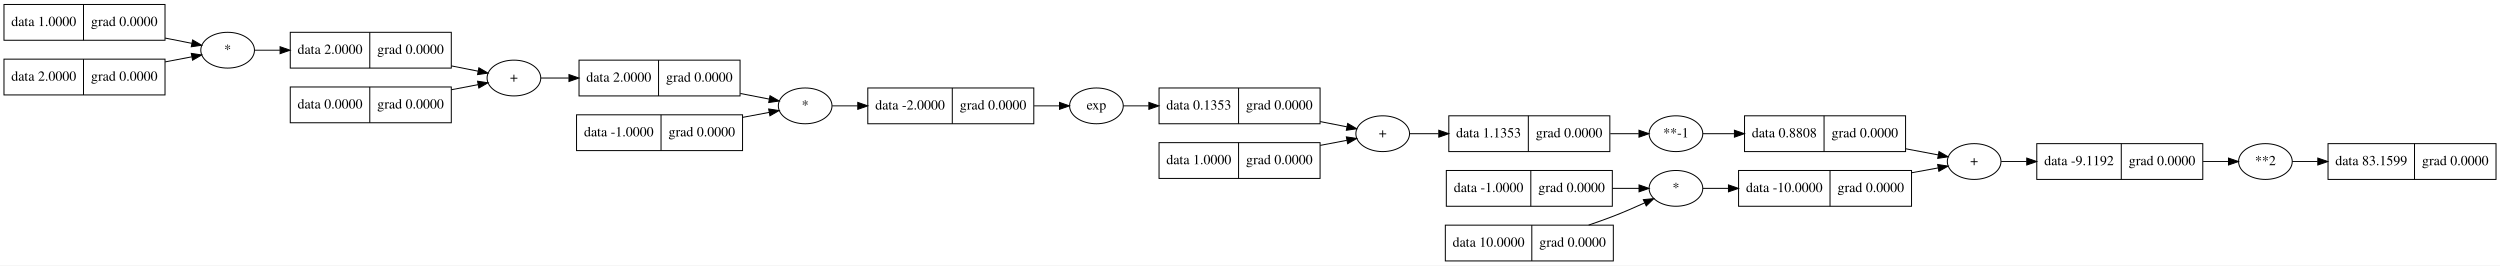
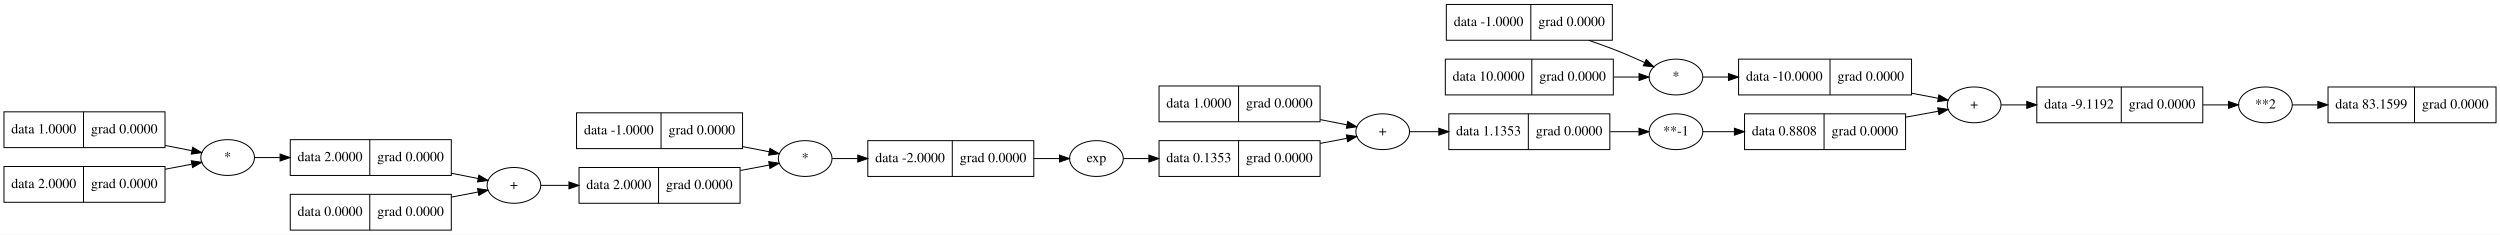
- <svg xmlns="http://www.w3.org/2000/svg" width="2515pt" height="267pt" viewBox="0.00 0.00 2515.00 267.00">
-   <g id="graph0" class="graph" transform="scale(1 1) rotate(0) translate(4 263)">
-     <polygon fill="white" stroke="transparent" points="-4,4 -4,-263 2511,-263 2511,4 -4,4" />
+ <svg xmlns="http://www.w3.org/2000/svg" width="2515pt" height="236pt" viewBox="0.00 0.00 2515.00 236.00">
+   <g id="graph0" class="graph" transform="scale(1 1) rotate(0) translate(4 232)">
+     <polygon fill="white" stroke="transparent" points="-4,4 -4,-232 2511,-232 2511,4 -4,4" />
    <g id="node1" class="node">
-       <polygon fill="none" stroke="black" points="1745,-55.5 1745,-91.5 1919,-91.5 1919,-55.5 1745,-55.5" />
-       <text text-anchor="middle" x="1791" y="-69.8" font-family="Times,serif" font-size="14.00">data -10.0000</text>
-       <polyline fill="none" stroke="black" points="1837,-55.5 1837,-91.5 " />
-       <text text-anchor="middle" x="1878" y="-69.8" font-family="Times,serif" font-size="14.00">grad 0.0000</text>
+       <polygon fill="none" stroke="black" points="2338,-108.5 2338,-144.5 2507,-144.5 2507,-108.5 2338,-108.5" />
+       <text text-anchor="middle" x="2381.5" y="-122.8" font-family="Times,serif" font-size="14.00">data 83.1599</text>
+       <polyline fill="none" stroke="black" points="2425,-108.5 2425,-144.5 " />
+       <text text-anchor="middle" x="2466" y="-122.8" font-family="Times,serif" font-size="14.00">grad 0.0000</text>
+     </g>
+     <g id="node2" class="node">
+       <ellipse fill="none" stroke="black" cx="2275" cy="-126.5" rx="27" ry="18" />
+       <text text-anchor="middle" x="2275" y="-122.8" font-family="Times,serif" font-size="14.00">**2</text>
+     </g>
+     <g id="edge1" class="edge">
+       <path fill="none" stroke="black" d="M2302.01,-126.5C2309.58,-126.5 2318.31,-126.5 2327.54,-126.5" />
+       <polygon fill="black" stroke="black" points="2327.72,-130 2337.72,-126.5 2327.72,-123 2327.72,-130" />
+     </g>
+     <g id="node3" class="node">
+       <polygon fill="none" stroke="black" points="2045,-108.5 2045,-144.5 2212,-144.5 2212,-108.5 2045,-108.5" />
+       <text text-anchor="middle" x="2087.5" y="-122.8" font-family="Times,serif" font-size="14.00">data -9.1192</text>
+       <polyline fill="none" stroke="black" points="2130,-108.5 2130,-144.5 " />
+       <text text-anchor="middle" x="2171" y="-122.8" font-family="Times,serif" font-size="14.00">grad 0.0000</text>
+     </g>
+     <g id="edge17" class="edge">
+       <path fill="none" stroke="black" d="M2212.3,-126.5C2221.14,-126.5 2229.77,-126.5 2237.64,-126.5" />
+       <polygon fill="black" stroke="black" points="2237.85,-130 2247.85,-126.5 2237.85,-123 2237.85,-130" />
+     </g>
+     <g id="node4" class="node">
+       <ellipse fill="none" stroke="black" cx="1982" cy="-126.5" rx="27" ry="18" />
+       <text text-anchor="middle" x="1982" y="-122.8" font-family="Times,serif" font-size="14.00">+</text>
+     </g>
+     <g id="edge2" class="edge">
+       <path fill="none" stroke="black" d="M2009.17,-126.5C2016.75,-126.5 2025.5,-126.5 2034.74,-126.5" />
+       <polygon fill="black" stroke="black" points="2034.92,-130 2044.92,-126.5 2034.92,-123 2034.92,-130" />
+     </g>
+     <g id="node5" class="node">
+       <polygon fill="none" stroke="black" points="869,-54.5 869,-90.5 1036,-90.5 1036,-54.5 869,-54.5" />
+       <text text-anchor="middle" x="911.5" y="-68.8" font-family="Times,serif" font-size="14.00">data -2.0000</text>
+       <polyline fill="none" stroke="black" points="954,-54.5 954,-90.5 " />
+       <text text-anchor="middle" x="995" y="-68.8" font-family="Times,serif" font-size="14.00">grad 0.0000</text>
+     </g>
+     <g id="node23" class="node">
+       <ellipse fill="none" stroke="black" cx="1099" cy="-72.5" rx="27" ry="18" />
+       <text text-anchor="middle" x="1099" y="-68.8" font-family="Times,serif" font-size="14.00">exp</text>
+     </g>
+     <g id="edge15" class="edge">
+       <path fill="none" stroke="black" d="M1036.3,-72.5C1045.14,-72.5 1053.77,-72.5 1061.64,-72.5" />
+       <polygon fill="black" stroke="black" points="1061.85,-76 1071.85,-72.5 1061.85,-69 1061.85,-76" />
+     </g>
+     <g id="node6" class="node">
+       <ellipse fill="none" stroke="black" cx="806" cy="-72.5" rx="27" ry="18" />
+       <text text-anchor="middle" x="806" y="-68.8" font-family="Times,serif" font-size="14.00">*</text>
+     </g>
+     <g id="edge3" class="edge">
+       <path fill="none" stroke="black" d="M833.17,-72.5C840.75,-72.5 849.5,-72.5 858.74,-72.5" />
+       <polygon fill="black" stroke="black" points="858.92,-76 868.92,-72.5 858.92,-69 858.92,-76" />
+     </g>
+     <g id="node7" class="node">
+       <polygon fill="none" stroke="black" points="1745,-136.5 1745,-172.5 1919,-172.5 1919,-136.5 1745,-136.5" />
+       <text text-anchor="middle" x="1791" y="-150.8" font-family="Times,serif" font-size="14.00">data -10.0000</text>
+       <polyline fill="none" stroke="black" points="1837,-136.5 1837,-172.5 " />
+       <text text-anchor="middle" x="1878" y="-150.8" font-family="Times,serif" font-size="14.00">grad 0.0000</text>
+     </g>
+     <g id="edge12" class="edge">
+       <path fill="none" stroke="black" d="M1919.09,-138.21C1928.48,-136.44 1937.6,-134.71 1945.83,-133.15" />
+       <polygon fill="black" stroke="black" points="1946.56,-136.58 1955.73,-131.28 1945.25,-129.7 1946.56,-136.58" />
+     </g>
+     <g id="node8" class="node">
+       <ellipse fill="none" stroke="black" cx="1682" cy="-154.5" rx="27" ry="18" />
+       <text text-anchor="middle" x="1682" y="-150.8" font-family="Times,serif" font-size="14.00">*</text>
+     </g>
+     <g id="edge4" class="edge">
+       <path fill="none" stroke="black" d="M1709.12,-154.5C1716.68,-154.5 1725.4,-154.5 1734.64,-154.5" />
+       <polygon fill="black" stroke="black" points="1734.83,-158 1744.83,-154.5 1734.83,-151 1734.83,-158" />
+     </g>
+     <g id="node9" class="node">
+       <polygon fill="none" stroke="black" points="576,-82.5 576,-118.5 743,-118.5 743,-82.5 576,-82.5" />
+       <text text-anchor="middle" x="618.5" y="-96.8" font-family="Times,serif" font-size="14.00">data -1.0000</text>
+       <polyline fill="none" stroke="black" points="661,-82.5 661,-118.5 " />
+       <text text-anchor="middle" x="702" y="-96.8" font-family="Times,serif" font-size="14.00">grad 0.0000</text>
+     </g>
+     <g id="edge13" class="edge">
+       <path fill="none" stroke="black" d="M743.3,-84.46C752.61,-82.65 761.68,-80.89 769.88,-79.31" />
+       <polygon fill="black" stroke="black" points="770.59,-82.73 779.75,-77.39 769.26,-75.86 770.59,-82.73" />
+     </g>
+     <g id="node10" class="node">
+       <polygon fill="none" stroke="black" points="1162,-109.5 1162,-145.5 1324,-145.5 1324,-109.5 1162,-109.5" />
+       <text text-anchor="middle" x="1202" y="-123.8" font-family="Times,serif" font-size="14.00">data 1.0000</text>
+       <polyline fill="none" stroke="black" points="1242,-109.5 1242,-145.5 " />
+       <text text-anchor="middle" x="1283" y="-123.8" font-family="Times,serif" font-size="14.00">grad 0.0000</text>
+     </g>
+     <g id="node25" class="node">
+       <ellipse fill="none" stroke="black" cx="1387" cy="-99.5" rx="27" ry="18" />
+       <text text-anchor="middle" x="1387" y="-95.8" font-family="Times,serif" font-size="14.00">+</text>
+     </g>
+     <g id="edge23" class="edge">
+       <path fill="none" stroke="black" d="M1324.13,-111.7C1333.51,-109.85 1342.67,-108.04 1350.94,-106.41" />
+       <polygon fill="black" stroke="black" points="1351.77,-109.82 1360.9,-104.45 1350.42,-102.95 1351.77,-109.82" />
+     </g>
+     <g id="node11" class="node">
+       <polygon fill="none" stroke="black" points="578.5,-27.5 578.5,-63.5 740.5,-63.5 740.5,-27.5 578.5,-27.5" />
+       <text text-anchor="middle" x="618.5" y="-41.8" font-family="Times,serif" font-size="14.00">data 2.0000</text>
+       <polyline fill="none" stroke="black" points="658.5,-27.5 658.5,-63.5 " />
+       <text text-anchor="middle" x="699.5" y="-41.8" font-family="Times,serif" font-size="14.00">grad 0.0000</text>
+     </g>
+     <g id="edge18" class="edge">
+       <path fill="none" stroke="black" d="M740.78,-60.5C750.96,-62.4 760.92,-64.26 769.85,-65.93" />
+       <polygon fill="black" stroke="black" points="769.33,-69.4 779.8,-67.79 770.61,-62.51 769.33,-69.4" />
+     </g>
+     <g id="node12" class="node">
+       <ellipse fill="none" stroke="black" cx="513" cy="-45.5" rx="27" ry="18" />
+       <text text-anchor="middle" x="513" y="-41.8" font-family="Times,serif" font-size="14.00">+</text>
+     </g>
+     <g id="edge5" class="edge">
+       <path fill="none" stroke="black" d="M540.17,-45.5C548.4,-45.5 558.01,-45.5 568.12,-45.5" />
+       <polygon fill="black" stroke="black" points="568.37,-49 578.37,-45.5 568.37,-42 568.37,-49" />
+     </g>
+     <g id="node13" class="node">
+       <polygon fill="none" stroke="black" points="288,-55.5 288,-91.5 450,-91.5 450,-55.5 288,-55.5" />
+       <text text-anchor="middle" x="328" y="-69.8" font-family="Times,serif" font-size="14.00">data 2.0000</text>
+       <polyline fill="none" stroke="black" points="368,-55.5 368,-91.5 " />
+       <text text-anchor="middle" x="409" y="-69.8" font-family="Times,serif" font-size="14.00">grad 0.0000</text>
+     </g>
+     <g id="edge20" class="edge">
+       <path fill="none" stroke="black" d="M450.13,-57.7C459.51,-55.85 468.67,-54.04 476.94,-52.41" />
+       <polygon fill="black" stroke="black" points="477.77,-55.82 486.9,-50.45 476.42,-48.95 477.77,-55.82" />
+     </g>
+     <g id="node14" class="node">
+       <ellipse fill="none" stroke="black" cx="225" cy="-73.5" rx="27" ry="18" />
+       <text text-anchor="middle" x="225" y="-69.8" font-family="Times,serif" font-size="14.00">*</text>
+     </g>
+     <g id="edge6" class="edge">
+       <path fill="none" stroke="black" d="M252.04,-73.5C259.63,-73.5 268.38,-73.5 277.6,-73.5" />
+       <polygon fill="black" stroke="black" points="277.76,-77 287.76,-73.5 277.76,-70 277.76,-77" />
+     </g>
+     <g id="node15" class="node">
+       <polygon fill="none" stroke="black" points="0,-83.5 0,-119.5 162,-119.5 162,-83.5 0,-83.5" />
+       <text text-anchor="middle" x="40" y="-97.8" font-family="Times,serif" font-size="14.00">data 1.0000</text>
+       <polyline fill="none" stroke="black" points="80,-83.5 80,-119.5 " />
+       <text text-anchor="middle" x="121" y="-97.8" font-family="Times,serif" font-size="14.00">grad 0.0000</text>
+     </g>
+     <g id="edge16" class="edge">
+       <path fill="none" stroke="black" d="M162.13,-85.7C171.51,-83.85 180.67,-82.04 188.94,-80.41" />
+       <polygon fill="black" stroke="black" points="189.77,-83.82 198.9,-78.45 188.42,-76.95 189.77,-83.82" />
+     </g>
+     <g id="node16" class="node">
+       <polygon fill="none" stroke="black" points="1751,-81.5 1751,-117.5 1913,-117.5 1913,-81.5 1751,-81.5" />
+       <text text-anchor="middle" x="1791" y="-95.8" font-family="Times,serif" font-size="14.00">data 0.8808</text>
+       <polyline fill="none" stroke="black" points="1831,-81.5 1831,-117.5 " />
+       <text text-anchor="middle" x="1872" y="-95.8" font-family="Times,serif" font-size="14.00">grad 0.0000</text>
+     </g>
+     <g id="edge22" class="edge">
+       <path fill="none" stroke="black" d="M1913.06,-114.11C1924.59,-116.21 1935.92,-118.28 1945.92,-120.1" />
+       <polygon fill="black" stroke="black" points="1945.35,-123.55 1955.82,-121.91 1946.61,-116.67 1945.35,-123.55" />
+     </g>
+     <g id="node17" class="node">
+       <ellipse fill="none" stroke="black" cx="1682" cy="-99.5" rx="27" ry="18" />
+       <text text-anchor="middle" x="1682" y="-95.8" font-family="Times,serif" font-size="14.00">**-1</text>
+     </g>
+     <g id="edge7" class="edge">
+       <path fill="none" stroke="black" d="M1709.12,-99.5C1718.3,-99.5 1729.2,-99.5 1740.65,-99.5" />
+       <polygon fill="black" stroke="black" points="1740.82,-103 1750.82,-99.5 1740.82,-96 1740.82,-103" />
+     </g>
+     <g id="node18" class="node">
+       <polygon fill="none" stroke="black" points="0,-28.5 0,-64.5 162,-64.5 162,-28.5 0,-28.5" />
+       <text text-anchor="middle" x="40" y="-42.8" font-family="Times,serif" font-size="14.00">data 2.0000</text>
+       <polyline fill="none" stroke="black" points="80,-28.5 80,-64.5 " />
+       <text text-anchor="middle" x="121" y="-42.8" font-family="Times,serif" font-size="14.00">grad 0.0000</text>
+     </g>
+     <g id="edge21" class="edge">
+       <path fill="none" stroke="black" d="M162.13,-61.74C171.51,-63.52 180.67,-65.26 188.94,-66.83" />
+       <polygon fill="black" stroke="black" points="188.43,-70.3 198.9,-68.73 189.73,-63.42 188.43,-70.3" />
+     </g>
+     <g id="node19" class="node">
+       <polygon fill="none" stroke="black" points="1451,-191.5 1451,-227.5 1618,-227.5 1618,-191.5 1451,-191.5" />
+       <text text-anchor="middle" x="1493.5" y="-205.8" font-family="Times,serif" font-size="14.00">data -1.0000</text>
+       <polyline fill="none" stroke="black" points="1536,-191.5 1536,-227.5 " />
+       <text text-anchor="middle" x="1577" y="-205.8" font-family="Times,serif" font-size="14.00">grad 0.0000</text>
+     </g>
+     <g id="edge14" class="edge">
+       <path fill="none" stroke="black" d="M1594.19,-191.44C1602.57,-188.59 1611.04,-185.57 1619,-182.5 1629.44,-178.47 1640.64,-173.59 1650.61,-169.04" />
+       <polygon fill="black" stroke="black" points="1652.13,-172.19 1659.73,-164.81 1649.18,-165.84 1652.13,-172.19" />
+     </g>
+     <g id="node20" class="node">
+       <polygon fill="none" stroke="black" points="288,-0.5 288,-36.5 450,-36.5 450,-0.5 288,-0.5" />
+       <text text-anchor="middle" x="328" y="-14.8" font-family="Times,serif" font-size="14.00">data 0.0000</text>
+       <polyline fill="none" stroke="black" points="368,-0.5 368,-36.5 " />
+       <text text-anchor="middle" x="409" y="-14.8" font-family="Times,serif" font-size="14.00">grad 0.0000</text>
+     </g>
+     <g id="edge11" class="edge">
+       <path fill="none" stroke="black" d="M450.13,-33.74C459.51,-35.52 468.67,-37.26 476.94,-38.83" />
+       <polygon fill="black" stroke="black" points="476.43,-42.3 486.9,-40.73 477.73,-35.42 476.43,-42.3" />
+     </g>
+     <g id="node21" class="node">
+       <polygon fill="none" stroke="black" points="1450,-136.5 1450,-172.5 1619,-172.5 1619,-136.5 1450,-136.5" />
+       <text text-anchor="middle" x="1493.5" y="-150.8" font-family="Times,serif" font-size="14.00">data 10.0000</text>
+       <polyline fill="none" stroke="black" points="1537,-136.5 1537,-172.5 " />
+       <text text-anchor="middle" x="1578" y="-150.8" font-family="Times,serif" font-size="14.00">grad 0.0000</text>
+     </g>
+     <g id="edge19" class="edge">
+       <path fill="none" stroke="black" d="M1619.29,-154.5C1628.15,-154.5 1636.79,-154.5 1644.66,-154.5" />
+       <polygon fill="black" stroke="black" points="1644.87,-158 1654.87,-154.5 1644.87,-151 1644.87,-158" />
    </g>
    <g id="node22" class="node">
-       <ellipse fill="none" stroke="black" cx="1982" cy="-100.5" rx="27" ry="18" />
-       <text text-anchor="middle" x="1982" y="-96.8" font-family="Times,serif" font-size="14.00">+</text>
-     </g>
-     <g id="edge21" class="edge">
-       <path fill="none" stroke="black" d="M1919.09,-89.21C1928.48,-90.92 1937.6,-92.58 1945.83,-94.08" />
-       <polygon fill="black" stroke="black" points="1945.27,-97.54 1955.73,-95.89 1946.52,-90.65 1945.27,-97.54" />
-     </g>
-     <g id="node2" class="node">
-       <ellipse fill="none" stroke="black" cx="1682" cy="-73.5" rx="27" ry="18" />
-       <text text-anchor="middle" x="1682" y="-69.8" font-family="Times,serif" font-size="14.00">*</text>
-     </g>
-     <g id="edge1" class="edge">
-       <path fill="none" stroke="black" d="M1709.12,-73.5C1716.68,-73.5 1725.4,-73.5 1734.64,-73.5" />
-       <polygon fill="black" stroke="black" points="1734.83,-77 1744.83,-73.5 1734.83,-70 1734.83,-77" />
-     </g>
-     <g id="node3" class="node">
-       <polygon fill="none" stroke="black" points="1162,-138.5 1162,-174.5 1324,-174.5 1324,-138.5 1162,-138.5" />
-       <text text-anchor="middle" x="1202" y="-152.8" font-family="Times,serif" font-size="14.00">data 0.1353</text>
-       <polyline fill="none" stroke="black" points="1242,-138.5 1242,-174.5 " />
-       <text text-anchor="middle" x="1283" y="-152.8" font-family="Times,serif" font-size="14.00">grad 0.0000</text>
-     </g>
-     <g id="node8" class="node">
-       <ellipse fill="none" stroke="black" cx="1387" cy="-128.5" rx="27" ry="18" />
-       <text text-anchor="middle" x="1387" y="-124.8" font-family="Times,serif" font-size="14.00">+</text>
-     </g>
-     <g id="edge18" class="edge">
-       <path fill="none" stroke="black" d="M1324.13,-140.7C1333.51,-138.85 1342.67,-137.04 1350.94,-135.41" />
-       <polygon fill="black" stroke="black" points="1351.77,-138.82 1360.9,-133.45 1350.42,-131.95 1351.77,-138.82" />
-     </g>
-     <g id="node4" class="node">
-       <ellipse fill="none" stroke="black" cx="1099" cy="-156.5" rx="27" ry="18" />
-       <text text-anchor="middle" x="1099" y="-152.8" font-family="Times,serif" font-size="14.00">exp</text>
-     </g>
-     <g id="edge2" class="edge">
-       <path fill="none" stroke="black" d="M1126.04,-156.5C1133.63,-156.5 1142.38,-156.5 1151.6,-156.5" />
-       <polygon fill="black" stroke="black" points="1151.76,-160 1161.76,-156.5 1151.76,-153 1151.76,-160" />
-     </g>
-     <g id="node5" class="node">
-       <polygon fill="none" stroke="black" points="578.5,-166.5 578.5,-202.5 740.5,-202.5 740.5,-166.5 578.5,-166.5" />
-       <text text-anchor="middle" x="618.5" y="-180.8" font-family="Times,serif" font-size="14.00">data 2.0000</text>
-       <polyline fill="none" stroke="black" points="658.5,-166.5 658.5,-202.5 " />
-       <text text-anchor="middle" x="699.5" y="-180.8" font-family="Times,serif" font-size="14.00">grad 0.0000</text>
-     </g>
-     <g id="node25" class="node">
-       <ellipse fill="none" stroke="black" cx="806" cy="-156.5" rx="27" ry="18" />
-       <text text-anchor="middle" x="806" y="-152.8" font-family="Times,serif" font-size="14.00">*</text>
-     </g>
-     <g id="edge12" class="edge">
-       <path fill="none" stroke="black" d="M740.78,-168.94C750.96,-166.97 760.92,-165.04 769.85,-163.31" />
-       <polygon fill="black" stroke="black" points="770.65,-166.72 779.8,-161.38 769.32,-159.85 770.65,-166.72" />
-     </g>
-     <g id="node6" class="node">
-       <ellipse fill="none" stroke="black" cx="513" cy="-184.5" rx="27" ry="18" />
-       <text text-anchor="middle" x="513" y="-180.8" font-family="Times,serif" font-size="14.00">+</text>
-     </g>
-     <g id="edge3" class="edge">
-       <path fill="none" stroke="black" d="M540.17,-184.5C548.4,-184.5 558.01,-184.5 568.12,-184.5" />
-       <polygon fill="black" stroke="black" points="568.37,-188 578.37,-184.5 568.37,-181 568.37,-188" />
-     </g>
-     <g id="node7" class="node">
-       <polygon fill="none" stroke="black" points="1453.5,-110.5 1453.5,-146.5 1615.5,-146.5 1615.5,-110.5 1453.5,-110.5" />
-       <text text-anchor="middle" x="1493.5" y="-124.8" font-family="Times,serif" font-size="14.00">data 1.1353</text>
-       <polyline fill="none" stroke="black" points="1533.5,-110.5 1533.5,-146.5 " />
-       <text text-anchor="middle" x="1574.5" y="-124.8" font-family="Times,serif" font-size="14.00">grad 0.0000</text>
-     </g>
-     <g id="node17" class="node">
-       <ellipse fill="none" stroke="black" cx="1682" cy="-128.5" rx="27" ry="18" />
-       <text text-anchor="middle" x="1682" y="-124.8" font-family="Times,serif" font-size="14.00">**-1</text>
-     </g>
-     <g id="edge14" class="edge">
-       <path fill="none" stroke="black" d="M1615.91,-128.5C1625.91,-128.5 1635.71,-128.5 1644.56,-128.5" />
-       <polygon fill="black" stroke="black" points="1644.81,-132 1654.81,-128.5 1644.81,-125 1644.81,-132" />
-     </g>
-     <g id="edge4" class="edge">
-       <path fill="none" stroke="black" d="M1414.01,-128.5C1422.56,-128.5 1432.6,-128.5 1443.17,-128.5" />
-       <polygon fill="black" stroke="black" points="1443.43,-132 1453.43,-128.5 1443.43,-125 1443.43,-132" />
-     </g>
-     <g id="node9" class="node">
-       <polygon fill="none" stroke="black" points="1162,-83.5 1162,-119.5 1324,-119.5 1324,-83.5 1162,-83.5" />
-       <text text-anchor="middle" x="1202" y="-97.8" font-family="Times,serif" font-size="14.00">data 1.0000</text>
-       <polyline fill="none" stroke="black" points="1242,-83.5 1242,-119.5 " />
-       <text text-anchor="middle" x="1283" y="-97.8" font-family="Times,serif" font-size="14.00">grad 0.0000</text>
-     </g>
-     <g id="edge20" class="edge">
-       <path fill="none" stroke="black" d="M1324.13,-116.74C1333.51,-118.52 1342.67,-120.26 1350.94,-121.83" />
-       <polygon fill="black" stroke="black" points="1350.43,-125.3 1360.9,-123.73 1351.73,-118.42 1350.43,-125.3" />
-     </g>
-     <g id="node10" class="node">
-       <polygon fill="none" stroke="black" points="288,-194.5 288,-230.5 450,-230.5 450,-194.5 288,-194.5" />
-       <text text-anchor="middle" x="328" y="-208.8" font-family="Times,serif" font-size="14.00">data 2.0000</text>
-       <polyline fill="none" stroke="black" points="368,-194.5 368,-230.5 " />
-       <text text-anchor="middle" x="409" y="-208.8" font-family="Times,serif" font-size="14.00">grad 0.0000</text>
-     </g>
-     <g id="edge15" class="edge">
-       <path fill="none" stroke="black" d="M450.13,-196.7C459.51,-194.85 468.67,-193.04 476.94,-191.41" />
-       <polygon fill="black" stroke="black" points="477.77,-194.82 486.9,-189.45 476.42,-187.95 477.77,-194.82" />
-     </g>
-     <g id="node11" class="node">
-       <ellipse fill="none" stroke="black" cx="225" cy="-212.5" rx="27" ry="18" />
-       <text text-anchor="middle" x="225" y="-208.8" font-family="Times,serif" font-size="14.00">*</text>
-     </g>
-     <g id="edge5" class="edge">
-       <path fill="none" stroke="black" d="M252.04,-212.5C259.63,-212.5 268.38,-212.5 277.6,-212.5" />
-       <polygon fill="black" stroke="black" points="277.76,-216 287.76,-212.5 277.76,-209 277.76,-216" />
-     </g>
-     <g id="node12" class="node">
-       <polygon fill="none" stroke="black" points="0,-222.5 0,-258.5 162,-258.5 162,-222.5 0,-222.5" />
-       <text text-anchor="middle" x="40" y="-236.8" font-family="Times,serif" font-size="14.00">data 1.0000</text>
-       <polyline fill="none" stroke="black" points="80,-222.5 80,-258.5 " />
-       <text text-anchor="middle" x="121" y="-236.8" font-family="Times,serif" font-size="14.00">grad 0.0000</text>
-     </g>
-     <g id="edge19" class="edge">
-       <path fill="none" stroke="black" d="M162.13,-224.7C171.51,-222.85 180.67,-221.04 188.94,-219.41" />
-       <polygon fill="black" stroke="black" points="189.77,-222.82 198.9,-217.45 188.42,-215.95 189.77,-222.82" />
-     </g>
-     <g id="node13" class="node">
-       <polygon fill="none" stroke="black" points="1451,-55.5 1451,-91.5 1618,-91.5 1618,-55.5 1451,-55.5" />
-       <text text-anchor="middle" x="1493.5" y="-69.8" font-family="Times,serif" font-size="14.00">data -1.0000</text>
-       <polyline fill="none" stroke="black" points="1536,-55.5 1536,-91.5 " />
-       <text text-anchor="middle" x="1577" y="-69.8" font-family="Times,serif" font-size="14.00">grad 0.0000</text>
+       <polygon fill="none" stroke="black" points="1162,-54.5 1162,-90.5 1324,-90.5 1324,-54.5 1162,-54.5" />
+       <text text-anchor="middle" x="1202" y="-68.8" font-family="Times,serif" font-size="14.00">data 0.1353</text>
+       <polyline fill="none" stroke="black" points="1242,-54.5 1242,-90.5 " />
+       <text text-anchor="middle" x="1283" y="-68.8" font-family="Times,serif" font-size="14.00">grad 0.0000</text>
    </g>
    <g id="edge10" class="edge">
-       <path fill="none" stroke="black" d="M1618.03,-73.5C1627.41,-73.5 1636.57,-73.5 1644.87,-73.5" />
-       <polygon fill="black" stroke="black" points="1644.87,-77 1654.87,-73.5 1644.87,-70 1644.87,-77" />
-     </g>
-     <g id="node14" class="node">
-       <polygon fill="none" stroke="black" points="0,-167.5 0,-203.5 162,-203.5 162,-167.5 0,-167.5" />
-       <text text-anchor="middle" x="40" y="-181.8" font-family="Times,serif" font-size="14.00">data 2.0000</text>
-       <polyline fill="none" stroke="black" points="80,-167.5 80,-203.5 " />
-       <text text-anchor="middle" x="121" y="-181.8" font-family="Times,serif" font-size="14.00">grad 0.0000</text>
-     </g>
-     <g id="edge11" class="edge">
-       <path fill="none" stroke="black" d="M162.13,-200.74C171.51,-202.52 180.67,-204.26 188.94,-205.83" />
-       <polygon fill="black" stroke="black" points="188.43,-209.3 198.9,-207.73 189.73,-202.42 188.43,-209.3" />
-     </g>
-     <g id="node15" class="node">
-       <polygon fill="none" stroke="black" points="1450,-0.5 1450,-36.5 1619,-36.5 1619,-0.5 1450,-0.5" />
-       <text text-anchor="middle" x="1493.5" y="-14.8" font-family="Times,serif" font-size="14.00">data 10.0000</text>
-       <polyline fill="none" stroke="black" points="1537,-0.5 1537,-36.5 " />
-       <text text-anchor="middle" x="1578" y="-14.8" font-family="Times,serif" font-size="14.00">grad 0.0000</text>
-     </g>
-     <g id="edge13" class="edge">
-       <path fill="none" stroke="black" d="M1594.19,-36.56C1602.57,-39.41 1611.04,-42.43 1619,-45.5 1629.44,-49.53 1640.64,-54.41 1650.61,-58.96" />
-       <polygon fill="black" stroke="black" points="1649.18,-62.16 1659.73,-63.19 1652.13,-55.81 1649.18,-62.16" />
-     </g>
-     <g id="node16" class="node">
-       <polygon fill="none" stroke="black" points="1751,-110.5 1751,-146.5 1913,-146.5 1913,-110.5 1751,-110.5" />
-       <text text-anchor="middle" x="1791" y="-124.8" font-family="Times,serif" font-size="14.00">data 0.8808</text>
-       <polyline fill="none" stroke="black" points="1831,-110.5 1831,-146.5 " />
-       <text text-anchor="middle" x="1872" y="-124.8" font-family="Times,serif" font-size="14.00">grad 0.0000</text>
-     </g>
-     <g id="edge17" class="edge">
-       <path fill="none" stroke="black" d="M1913.06,-113.35C1924.59,-111.17 1935.92,-109.03 1945.92,-107.14" />
-       <polygon fill="black" stroke="black" points="1946.64,-110.56 1955.82,-105.26 1945.34,-103.68 1946.64,-110.56" />
-     </g>
-     <g id="edge6" class="edge">
-       <path fill="none" stroke="black" d="M1709.12,-128.5C1718.3,-128.5 1729.2,-128.5 1740.65,-128.5" />
-       <polygon fill="black" stroke="black" points="1740.82,-132 1750.82,-128.5 1740.82,-125 1740.82,-132" />
-     </g>
-     <g id="node18" class="node">
-       <polygon fill="none" stroke="black" points="576,-111.5 576,-147.5 743,-147.5 743,-111.5 576,-111.5" />
-       <text text-anchor="middle" x="618.5" y="-125.8" font-family="Times,serif" font-size="14.00">data -1.0000</text>
-       <polyline fill="none" stroke="black" points="661,-111.5 661,-147.5 " />
-       <text text-anchor="middle" x="702" y="-125.8" font-family="Times,serif" font-size="14.00">grad 0.0000</text>
+       <path fill="none" stroke="black" d="M1324.13,-87.74C1333.51,-89.52 1342.67,-91.26 1350.94,-92.83" />
+       <polygon fill="black" stroke="black" points="1350.43,-96.3 1360.9,-94.73 1351.73,-89.42 1350.43,-96.3" />
+     </g>
+     <g id="edge8" class="edge">
+       <path fill="none" stroke="black" d="M1126.04,-72.5C1133.63,-72.5 1142.38,-72.5 1151.6,-72.5" />
+       <polygon fill="black" stroke="black" points="1151.76,-76 1161.76,-72.5 1151.76,-69 1151.76,-76" />
+     </g>
+     <g id="node24" class="node">
+       <polygon fill="none" stroke="black" points="1453.5,-81.5 1453.5,-117.5 1615.5,-117.5 1615.5,-81.5 1453.5,-81.5" />
+       <text text-anchor="middle" x="1493.5" y="-95.8" font-family="Times,serif" font-size="14.00">data 1.1353</text>
+       <polyline fill="none" stroke="black" points="1533.5,-81.5 1533.5,-117.5 " />
+       <text text-anchor="middle" x="1574.5" y="-95.8" font-family="Times,serif" font-size="14.00">grad 0.0000</text>
    </g>
    <g id="edge24" class="edge">
-       <path fill="none" stroke="black" d="M743.3,-144.97C752.61,-146.71 761.68,-148.41 769.88,-149.94" />
-       <polygon fill="black" stroke="black" points="769.27,-153.38 779.75,-151.78 770.56,-146.5 769.27,-153.38" />
-     </g>
-     <g id="node19" class="node">
-       <polygon fill="none" stroke="black" points="2338,-82.5 2338,-118.5 2507,-118.5 2507,-82.5 2338,-82.5" />
-       <text text-anchor="middle" x="2381.5" y="-96.8" font-family="Times,serif" font-size="14.00">data 83.1599</text>
-       <polyline fill="none" stroke="black" points="2425,-82.5 2425,-118.5 " />
-       <text text-anchor="middle" x="2466" y="-96.8" font-family="Times,serif" font-size="14.00">grad 0.0000</text>
-     </g>
-     <g id="node20" class="node">
-       <ellipse fill="none" stroke="black" cx="2275" cy="-100.5" rx="27" ry="18" />
-       <text text-anchor="middle" x="2275" y="-96.8" font-family="Times,serif" font-size="14.00">**2</text>
-     </g>
-     <g id="edge7" class="edge">
-       <path fill="none" stroke="black" d="M2302.01,-100.5C2309.58,-100.5 2318.31,-100.5 2327.54,-100.5" />
-       <polygon fill="black" stroke="black" points="2327.72,-104 2337.72,-100.5 2327.72,-97 2327.72,-104" />
-     </g>
-     <g id="node21" class="node">
-       <polygon fill="none" stroke="black" points="2045,-82.5 2045,-118.5 2212,-118.5 2212,-82.5 2045,-82.5" />
-       <text text-anchor="middle" x="2087.5" y="-96.8" font-family="Times,serif" font-size="14.00">data -9.1192</text>
-       <polyline fill="none" stroke="black" points="2130,-82.5 2130,-118.5 " />
-       <text text-anchor="middle" x="2171" y="-96.8" font-family="Times,serif" font-size="14.00">grad 0.0000</text>
-     </g>
-     <g id="edge22" class="edge">
-       <path fill="none" stroke="black" d="M2212.3,-100.5C2221.14,-100.5 2229.77,-100.5 2237.64,-100.5" />
-       <polygon fill="black" stroke="black" points="2237.85,-104 2247.85,-100.5 2237.85,-97 2237.85,-104" />
-     </g>
-     <g id="edge8" class="edge">
-       <path fill="none" stroke="black" d="M2009.17,-100.5C2016.75,-100.5 2025.5,-100.5 2034.74,-100.5" />
-       <polygon fill="black" stroke="black" points="2034.92,-104 2044.92,-100.5 2034.92,-97 2034.92,-104" />
-     </g>
-     <g id="node23" class="node">
-       <polygon fill="none" stroke="black" points="288,-139.5 288,-175.5 450,-175.5 450,-139.5 288,-139.5" />
-       <text text-anchor="middle" x="328" y="-153.8" font-family="Times,serif" font-size="14.00">data 0.0000</text>
-       <polyline fill="none" stroke="black" points="368,-139.5 368,-175.5 " />
-       <text text-anchor="middle" x="409" y="-153.8" font-family="Times,serif" font-size="14.00">grad 0.0000</text>
-     </g>
-     <g id="edge16" class="edge">
-       <path fill="none" stroke="black" d="M450.13,-172.74C459.51,-174.52 468.67,-176.26 476.94,-177.83" />
-       <polygon fill="black" stroke="black" points="476.43,-181.3 486.9,-179.73 477.73,-174.42 476.43,-181.3" />
-     </g>
-     <g id="node24" class="node">
-       <polygon fill="none" stroke="black" points="869,-138.5 869,-174.5 1036,-174.5 1036,-138.5 869,-138.5" />
-       <text text-anchor="middle" x="911.5" y="-152.8" font-family="Times,serif" font-size="14.00">data -2.0000</text>
-       <polyline fill="none" stroke="black" points="954,-138.5 954,-174.5 " />
-       <text text-anchor="middle" x="995" y="-152.8" font-family="Times,serif" font-size="14.00">grad 0.0000</text>
-     </g>
-     <g id="edge23" class="edge">
-       <path fill="none" stroke="black" d="M1036.3,-156.5C1045.14,-156.5 1053.77,-156.5 1061.64,-156.5" />
-       <polygon fill="black" stroke="black" points="1061.85,-160 1071.85,-156.5 1061.85,-153 1061.85,-160" />
+       <path fill="none" stroke="black" d="M1615.91,-99.5C1625.91,-99.5 1635.71,-99.5 1644.56,-99.5" />
+       <polygon fill="black" stroke="black" points="1644.81,-103 1654.81,-99.5 1644.81,-96 1644.81,-103" />
    </g>
    <g id="edge9" class="edge">
-       <path fill="none" stroke="black" d="M833.17,-156.5C840.75,-156.5 849.5,-156.5 858.74,-156.5" />
-       <polygon fill="black" stroke="black" points="858.92,-160 868.92,-156.5 858.92,-153 858.92,-160" />
+       <path fill="none" stroke="black" d="M1414.01,-99.5C1422.56,-99.5 1432.6,-99.5 1443.17,-99.5" />
+       <polygon fill="black" stroke="black" points="1443.43,-103 1453.43,-99.5 1443.43,-96 1443.43,-103" />
    </g>
  </g>
</svg>
